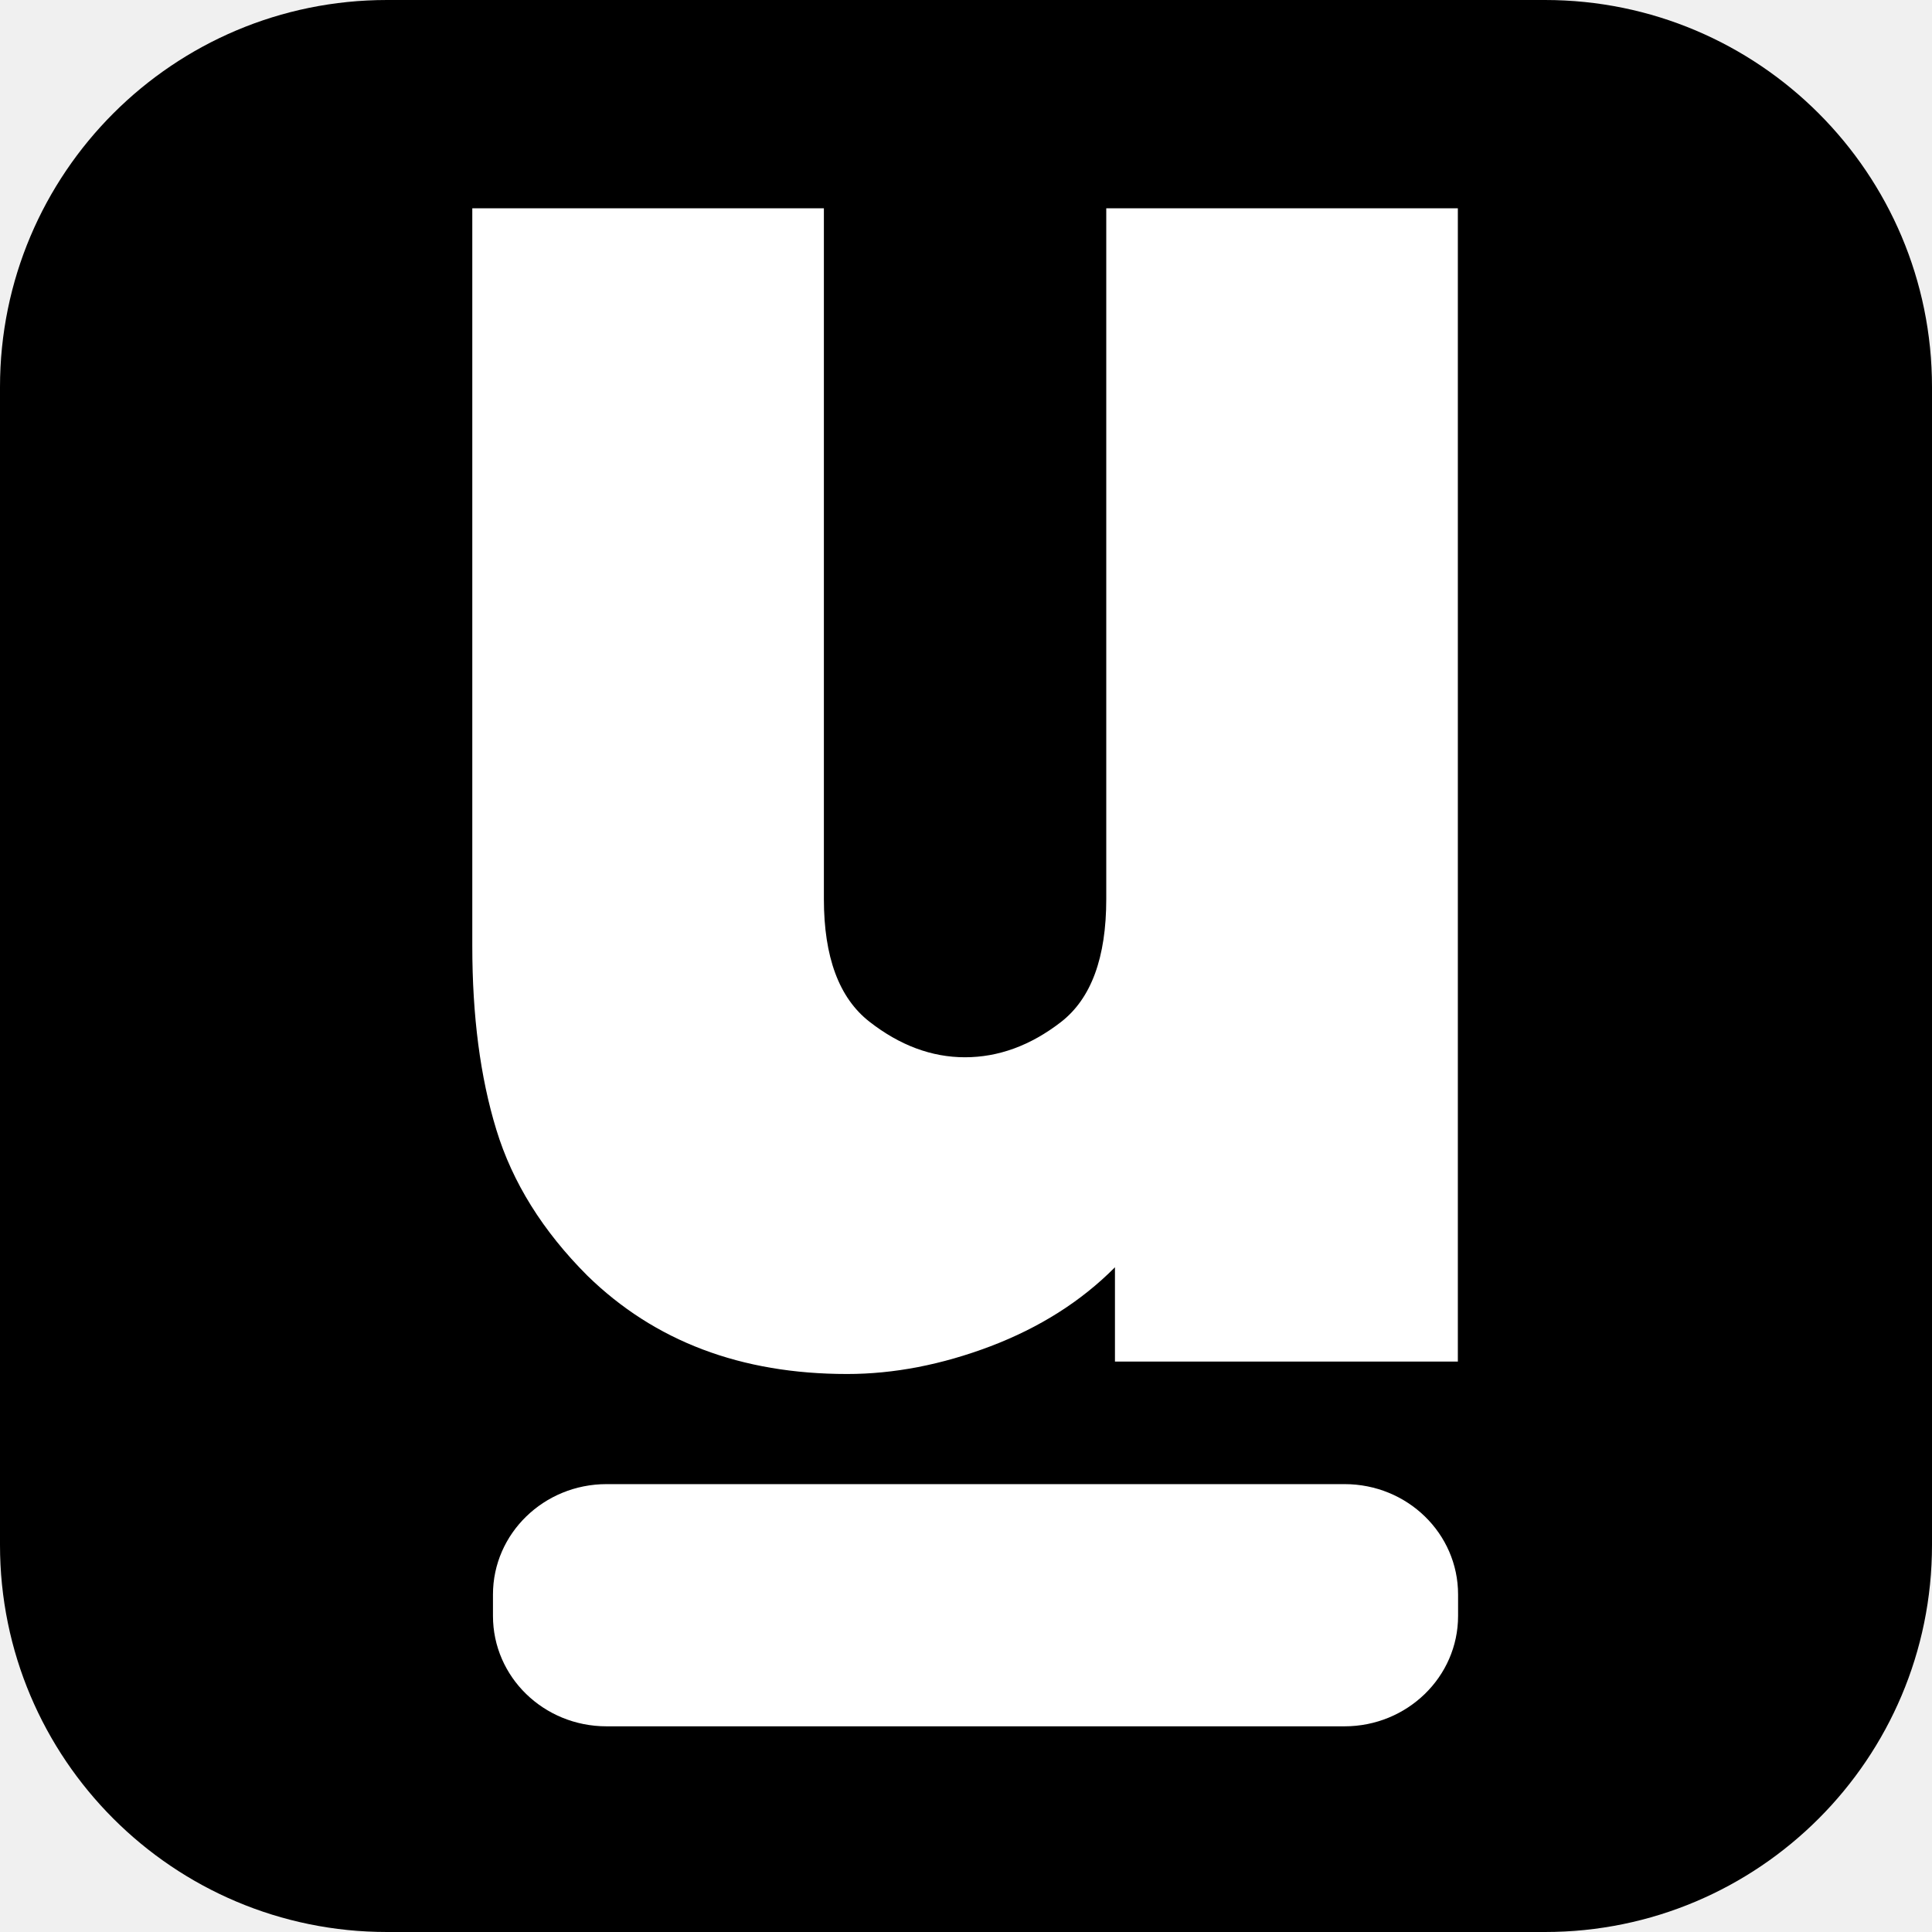
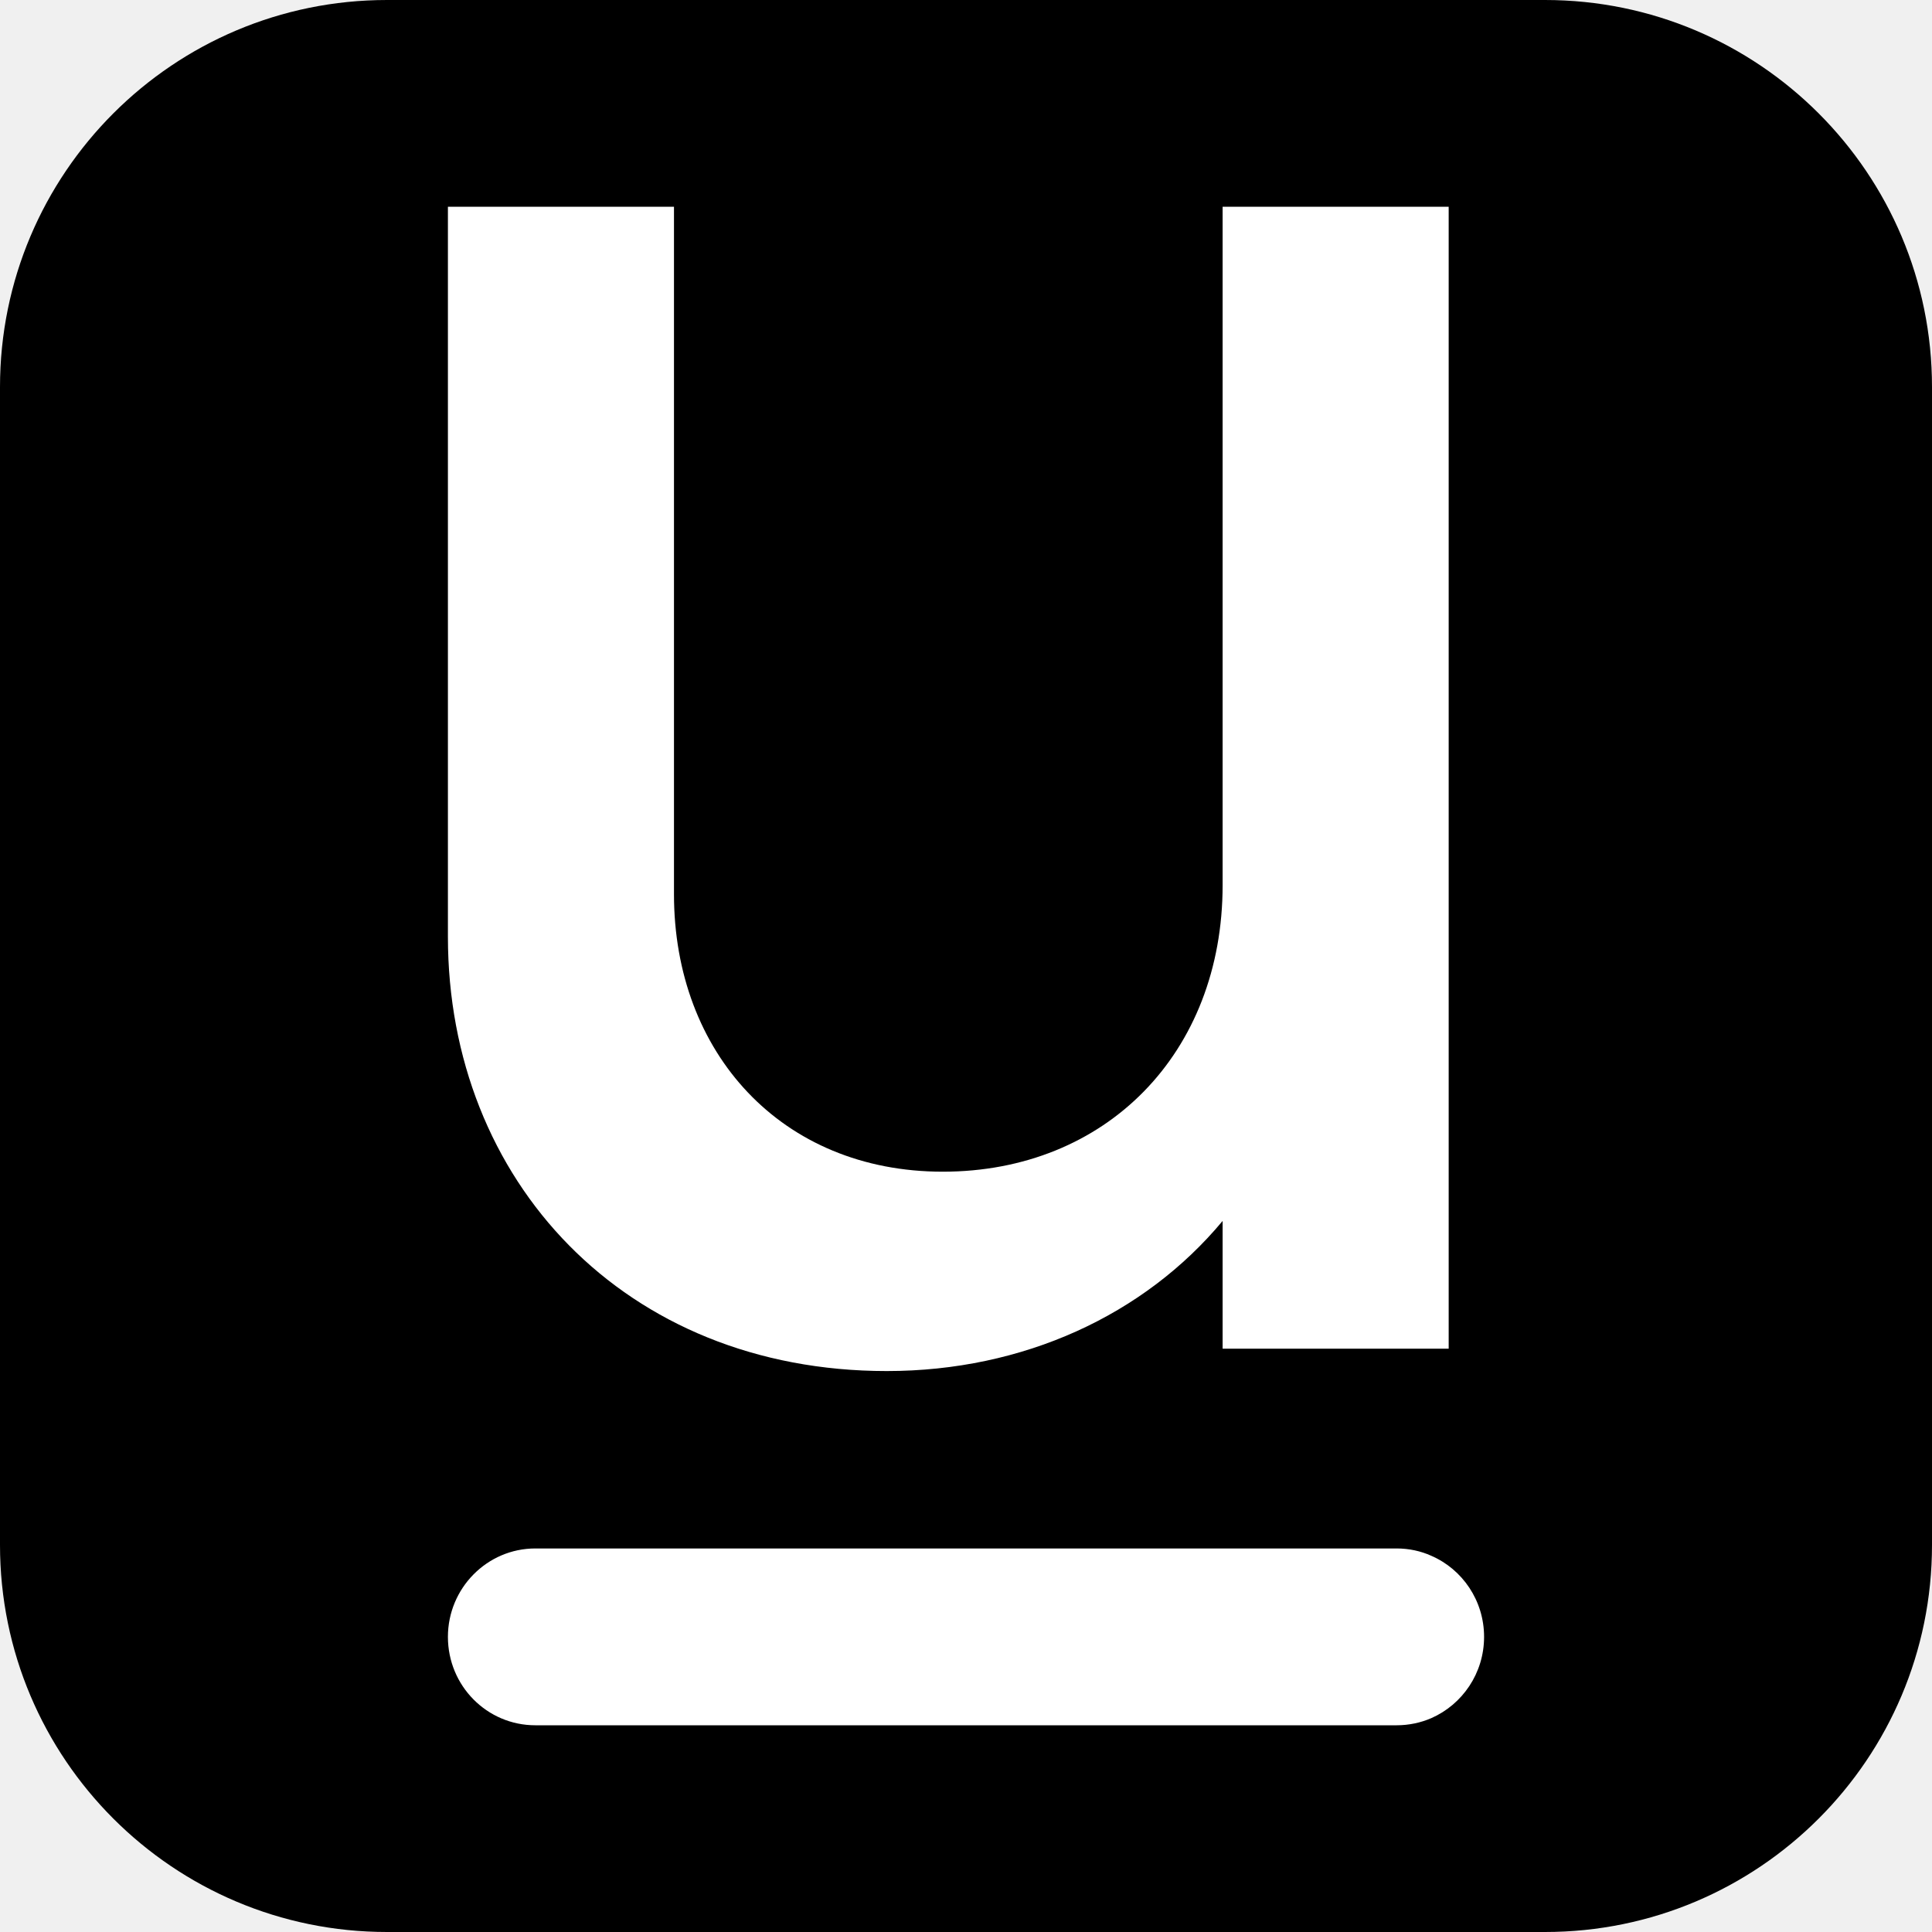
- <svg xmlns="http://www.w3.org/2000/svg" id="Capa_2" data-name="Capa 2" viewBox="0 0 500 500">
-   <defs>
-     <style>
-       .cls-1 {
-         fill: #fff;
-       }
-     </style>
-   </defs>
-   <g id="Capa_1-2" data-name="Capa 1">
-     <g>
-       <rect width="500" height="500" rx="100.16" ry="100.16" />
-       <g id="Capa_1-2" data-name="Capa 1-2">
-         <path class="cls-1" d="M377.35,352.37h-88.8v-24.4c-8.82,8.89-19.62,15.65-32.2,20.44-12.65,4.79-25.02,7.18-37.12,7.18-27.48,0-49.83-8.48-67.2-25.43-11.55-11.55-19.41-24.13-23.58-37.8-4.17-13.6-6.22-29.46-6.22-47.51V53.91h90.99v178.76c0,14.97,3.9,25.57,11.76,31.72,7.86,6.15,16.13,9.23,24.75,9.23s16.95-3.01,24.81-9.09c7.86-6.08,11.76-16.68,11.76-31.86V53.91h90.99v298.45h.07Z" />
-         <path class="cls-1" d="M347.96,384.09h-190.99c-16.2,0-29.39,12.78-29.39,28.57v5.54c0,15.79,13.12,28.57,29.39,28.57h190.99c16.2,0,29.39-12.78,29.39-28.57v-5.54c0-15.79-13.12-28.57-29.39-28.57Z" />
-       </g>
-     </g>
+ <svg xmlns="http://www.w3.org/2000/svg" viewBox="0 0 500 500">
+   <rect width="500" height="500" rx="100.16" ry="100.16" fill="#000" />
+   <g transform="translate(115.92 53.50) scale(5.11852)">
+     <path fill="#fff" d="M52.39 72.31C52.39 74.15 51.29 75.73 49.72 76.42C49.19 76.65 48.59 76.78 47.97 76.78L4.42 76.78C1.98 76.78 0 74.79 0 72.31C0 69.85 1.98 67.84 4.42 67.84L47.97 67.84C48.59 67.84 49.19 67.97 49.72 68.21C51.29 68.89 52.39 70.47 52.39 72.31Z" />
+     <path fill="#fff" d="M0 0L11.43 0L11.43 34.76C11.43 42.79 16.87 48.79 25.02 48.79C33.28 48.79 39.17 42.79 39.17 34.3L39.17 0L50.6 0L50.6 57.74L39.17 57.74L39.17 51.28C35.21 56.04 29.09 58.87 22.19 58.87C8.94 58.87 0 49.25 0 36.91L0 0Z" />
  </g>
</svg>
